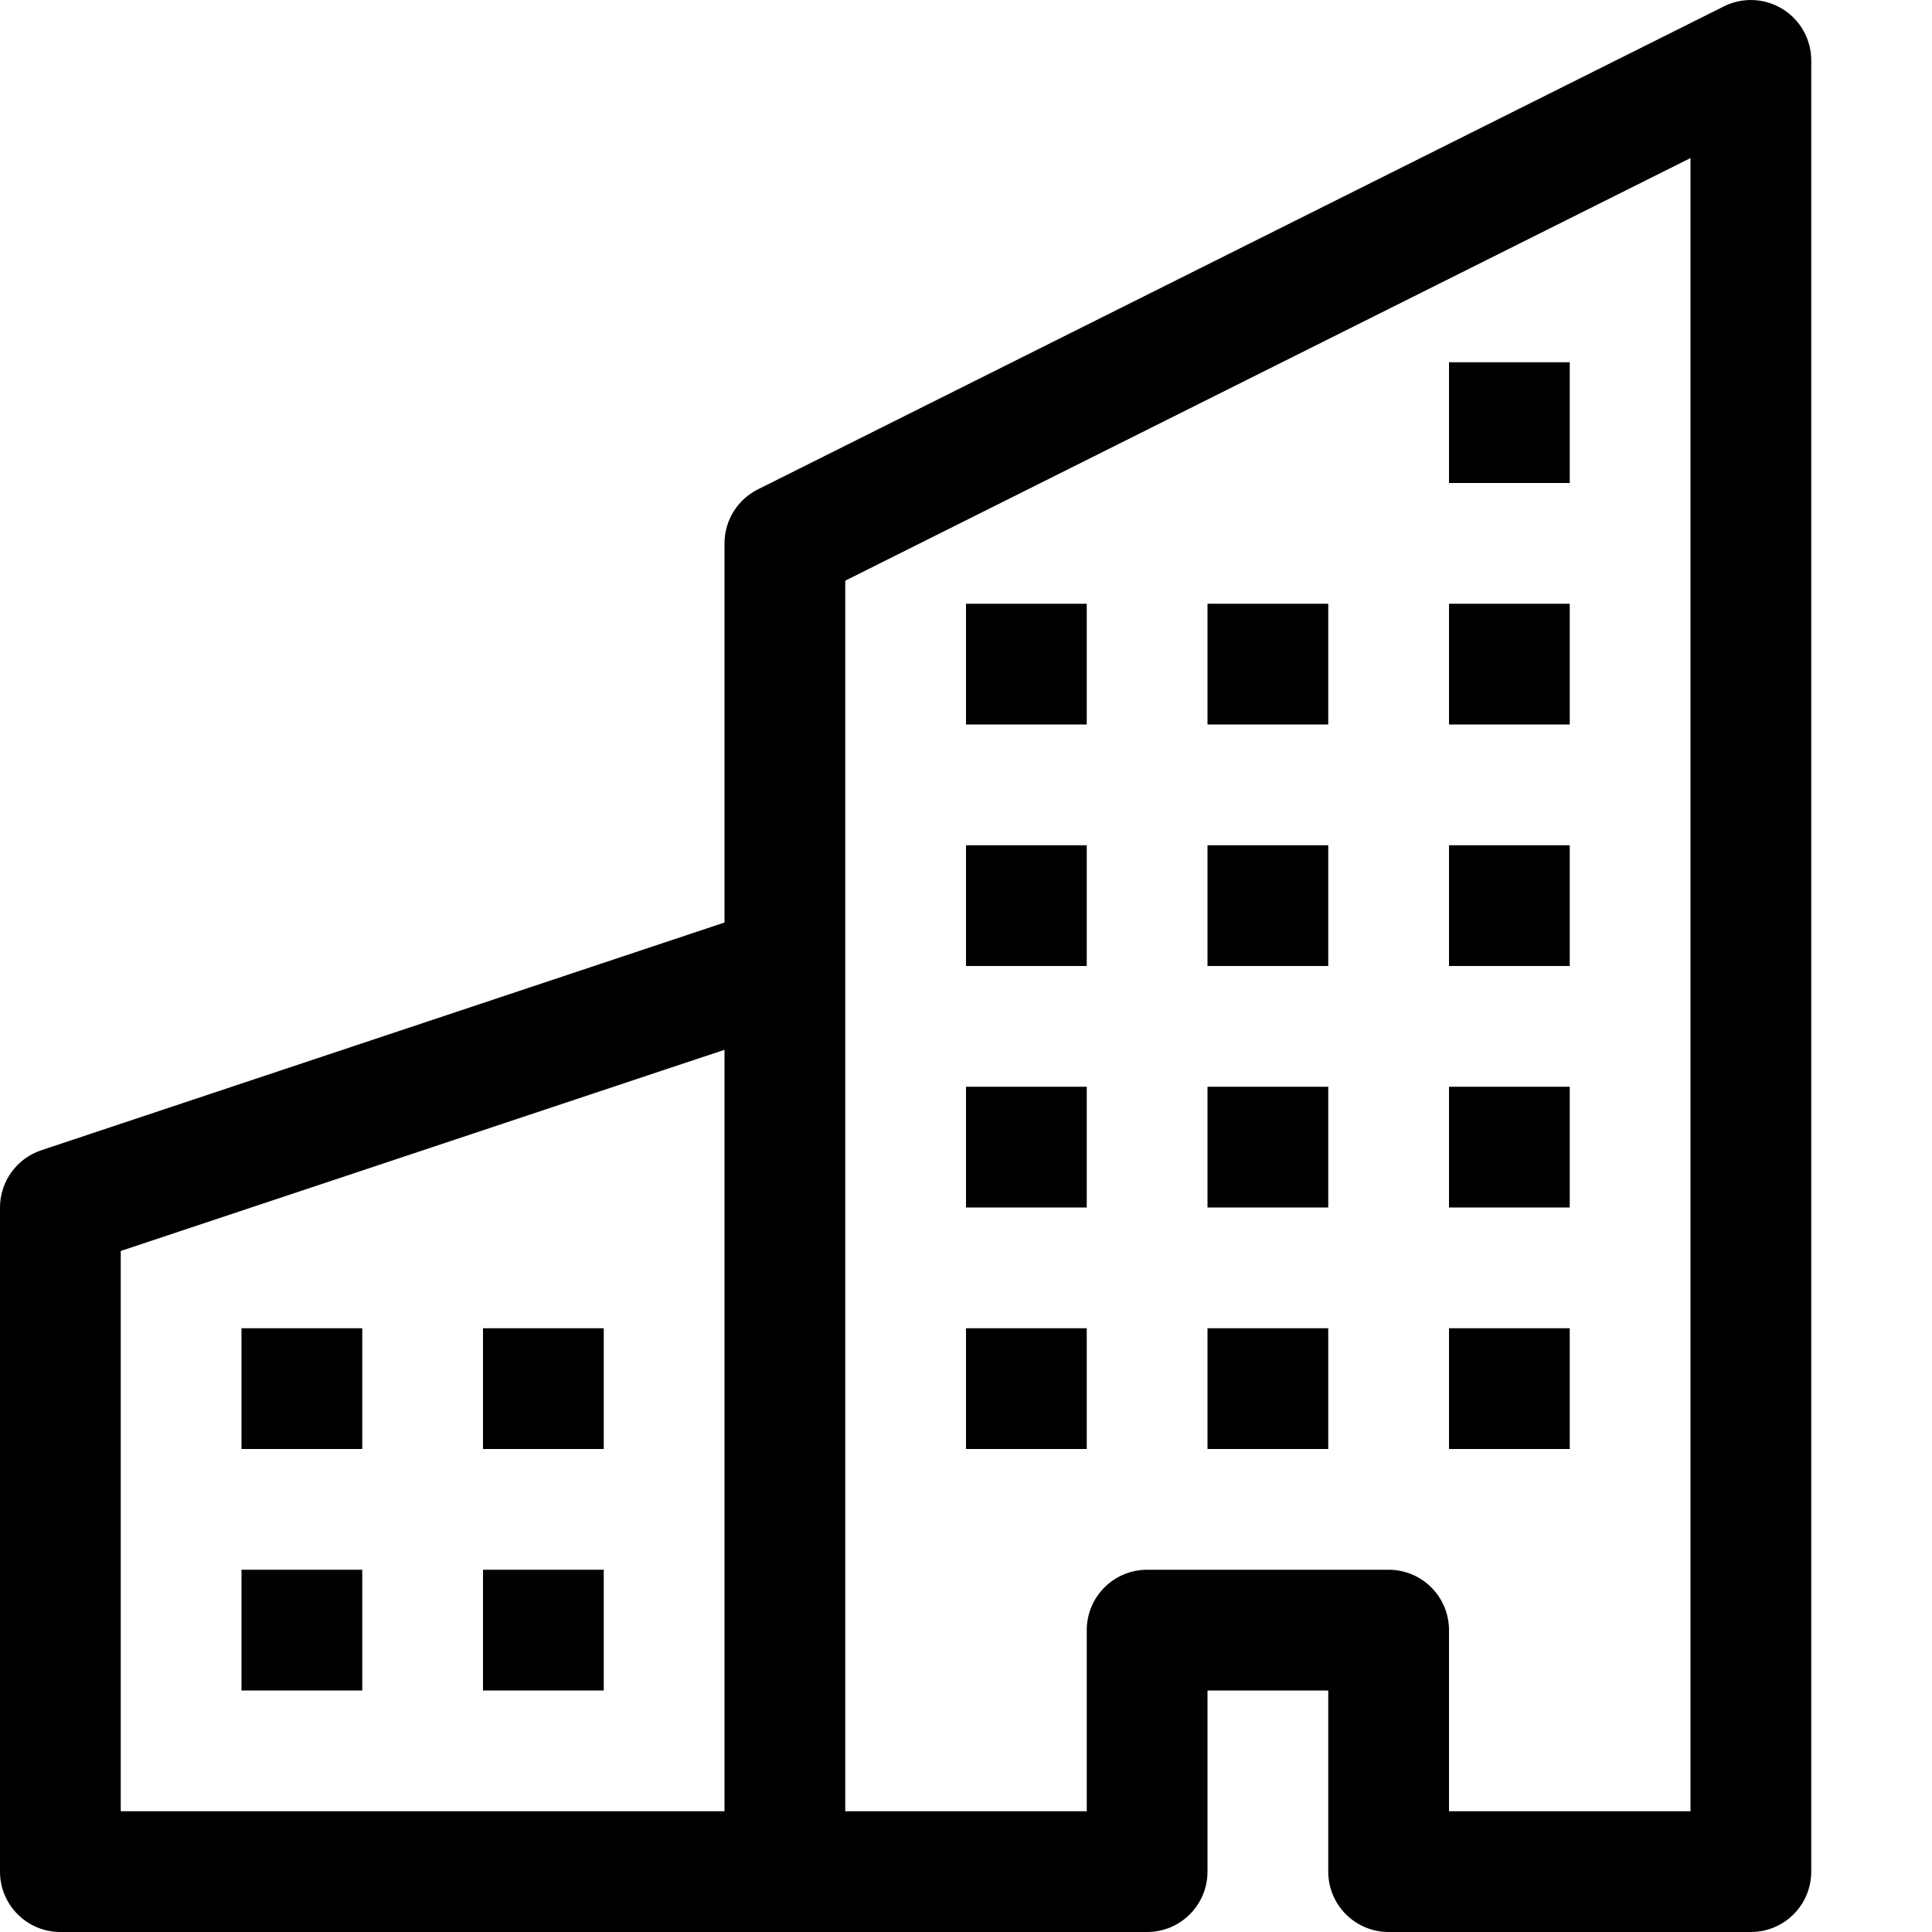
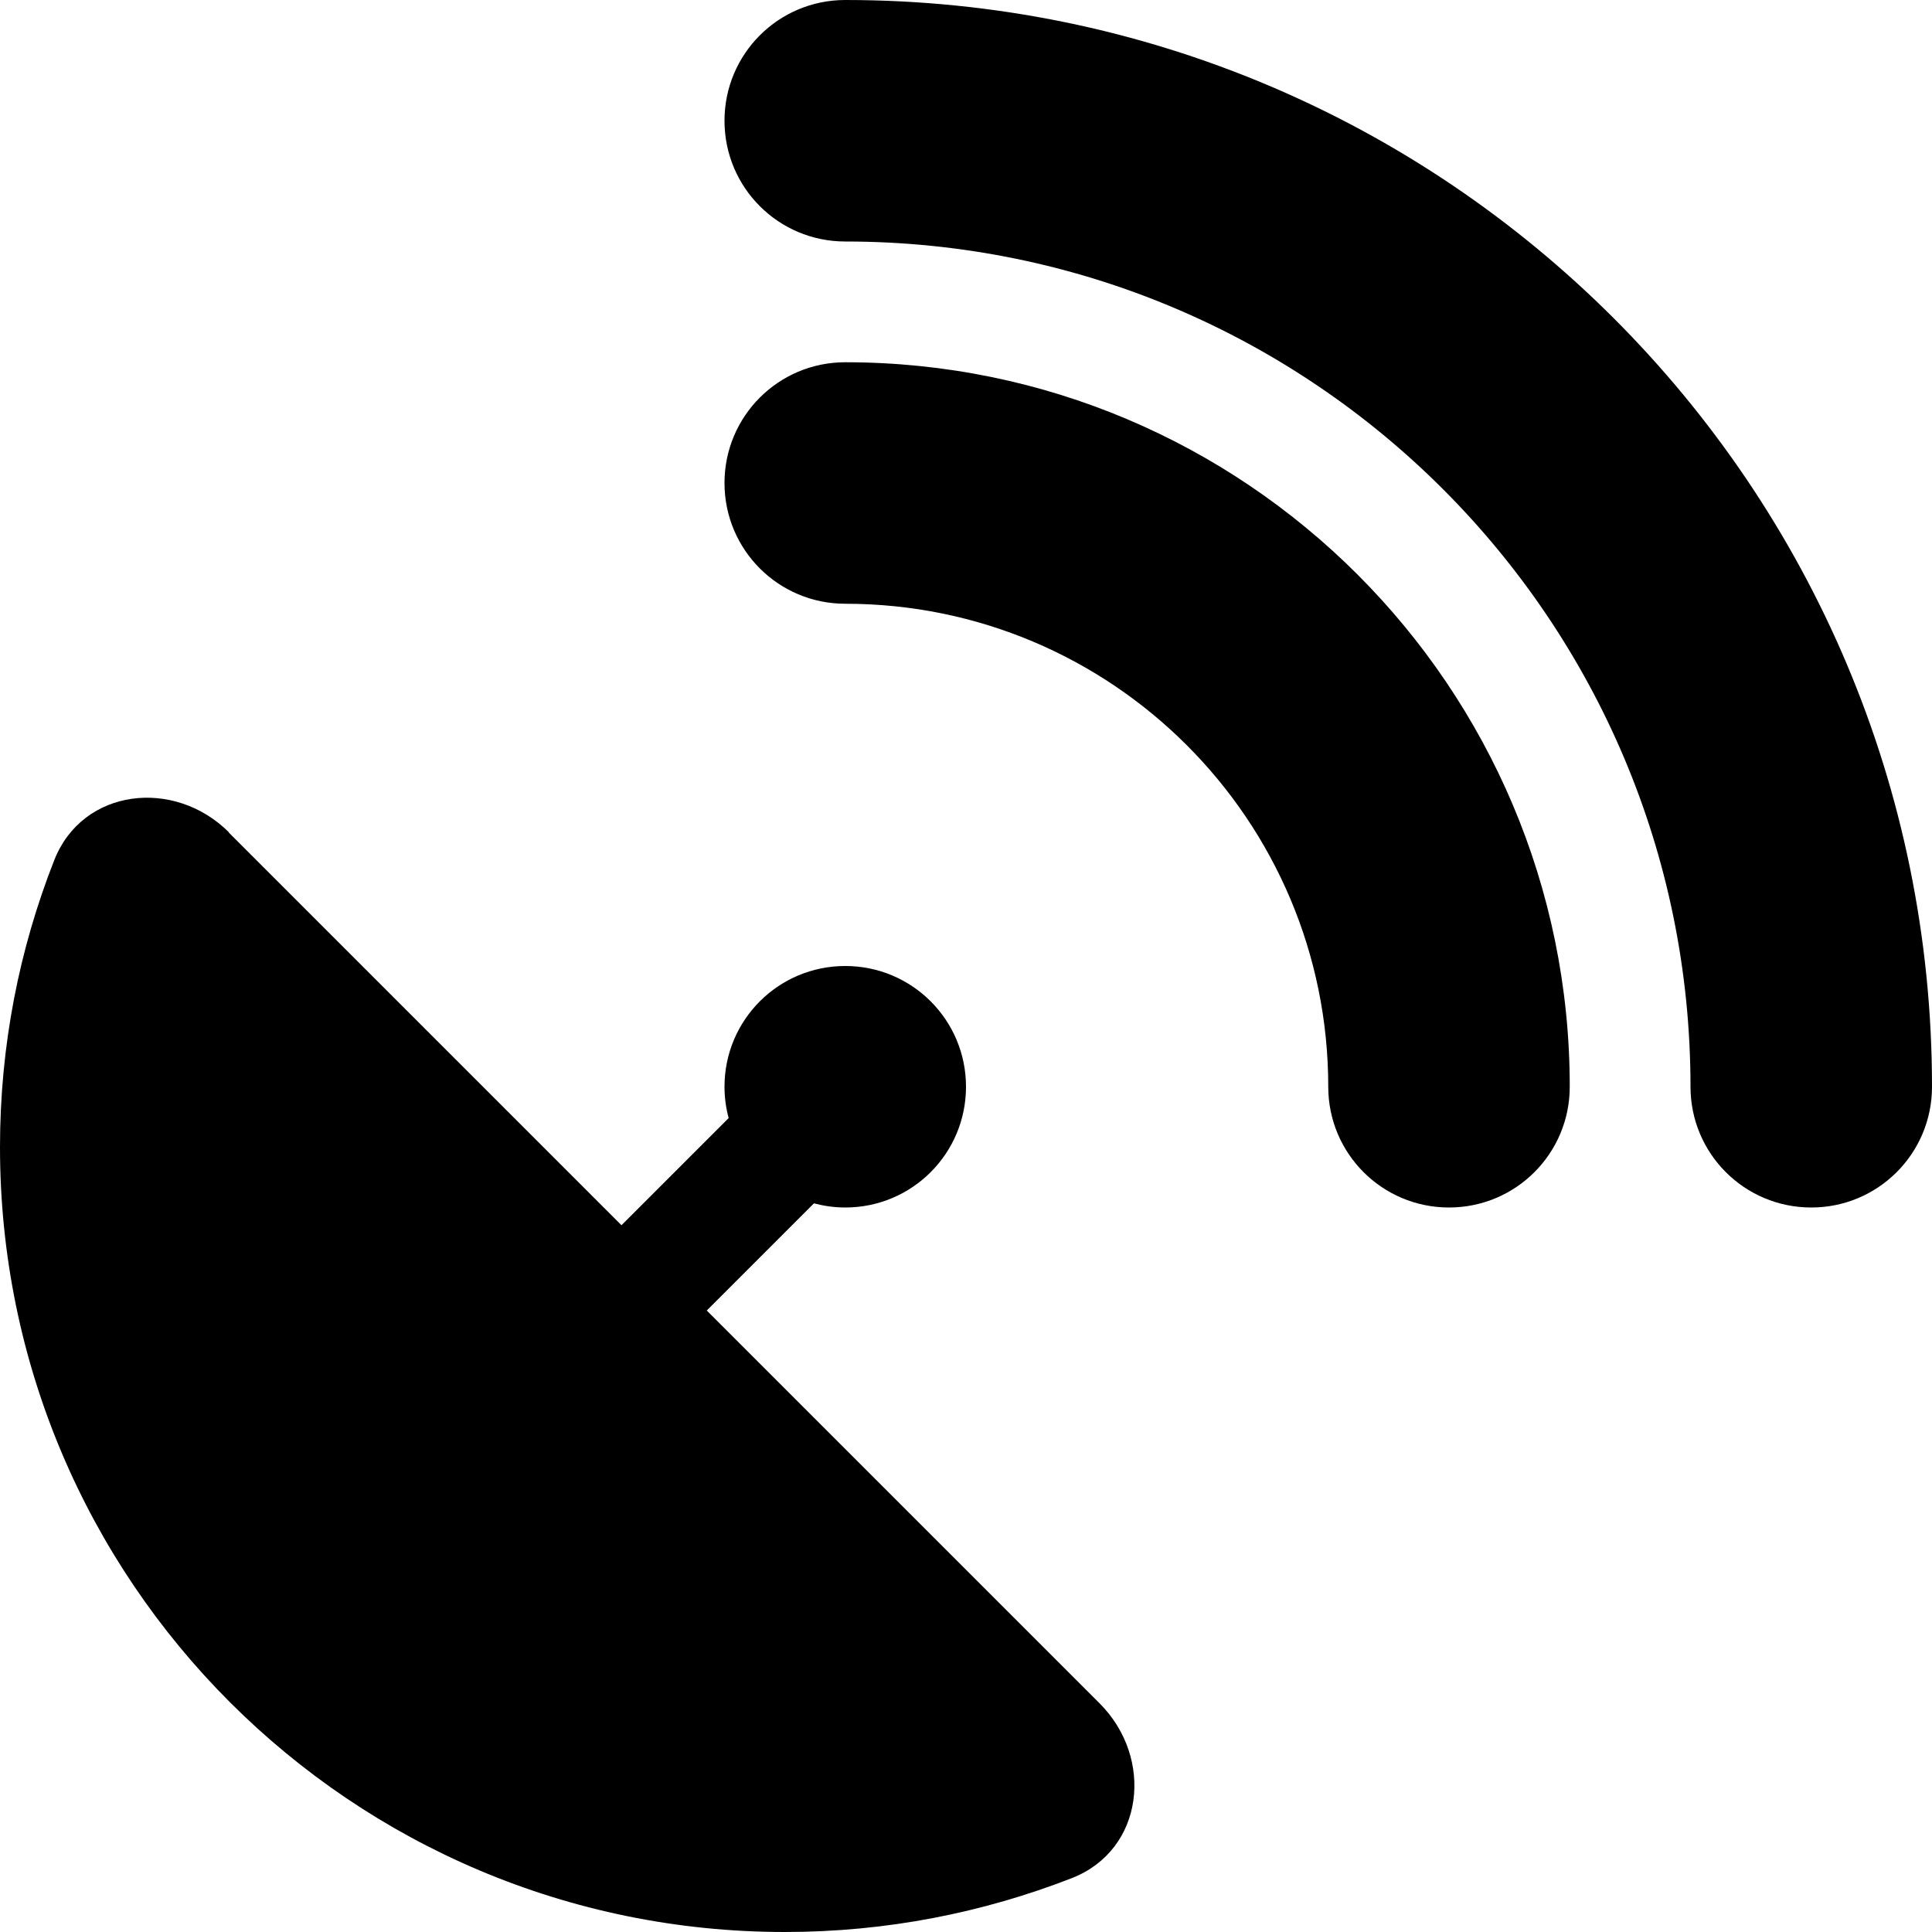
- <svg xmlns="http://www.w3.org/2000/svg" width="16" height="16" fill="currentColor" class="bi bi-buildings" viewBox="0 0 16 16">
-   <path d="M14.763.075A.5.5 0 0 1 15 .5v15a.5.5 0 0 1-.5.5h-3a.5.5 0 0 1-.5-.5V14h-1v1.5a.5.5 0 0 1-.5.5h-9a.5.5 0 0 1-.5-.5V10a.5.5 0 0 1 .342-.474L6 7.64V4.5a.5.5 0 0 1 .276-.447l8-4a.5.5 0 0 1 .487.022ZM6 8.694 1 10.36V15h5V8.694ZM7 15h2v-1.5a.5.5 0 0 1 .5-.5h2a.5.5 0 0 1 .5.5V15h2V1.309l-7 3.5V15Z" />
-   <path d="M2 11h1v1H2v-1Zm2 0h1v1H4v-1Zm-2 2h1v1H2v-1Zm2 0h1v1H4v-1Zm4-4h1v1H8V9Zm2 0h1v1h-1V9Zm-2 2h1v1H8v-1Zm2 0h1v1h-1v-1Zm2-2h1v1h-1V9Zm0 2h1v1h-1v-1ZM8 7h1v1H8V7Zm2 0h1v1h-1V7Zm2 0h1v1h-1V7ZM8 5h1v1H8V5Zm2 0h1v1h-1V5Zm2 0h1v1h-1V5Zm0-2h1v1h-1V3Z" />
+ <svg xmlns="http://www.w3.org/2000/svg" viewBox="0 0 512 512">
+   <path d="M192 32c0-17.7 14.3-32 32-32C383.1 0 512 128.9 512 288c0 17.7-14.3 32-32 32s-32-14.3-32-32C448 164.3 347.7 64 224 64c-17.7 0-32-14.3-32-32zM60.6 220.6L164.7 324.7l28.4-28.4c-.7-2.6-1.1-5.4-1.1-8.3c0-17.7 14.3-32 32-32s32 14.3 32 32s-14.3 32-32 32c-2.9 0-5.6-.4-8.3-1.1l-28.4 28.4L291.4 451.4c14.5 14.5 11.8 38.8-7.3 46.3C260.5 506.9 234.9 512 208 512C93.1 512 0 418.9 0 304c0-26.9 5.1-52.5 14.4-76.1c7.5-19 31.8-21.8 46.3-7.3zM224 96c106 0 192 86 192 192c0 17.7-14.3 32-32 32s-32-14.3-32-32c0-70.7-57.3-128-128-128c-17.7 0-32-14.3-32-32s14.3-32 32-32z" />
</svg>
